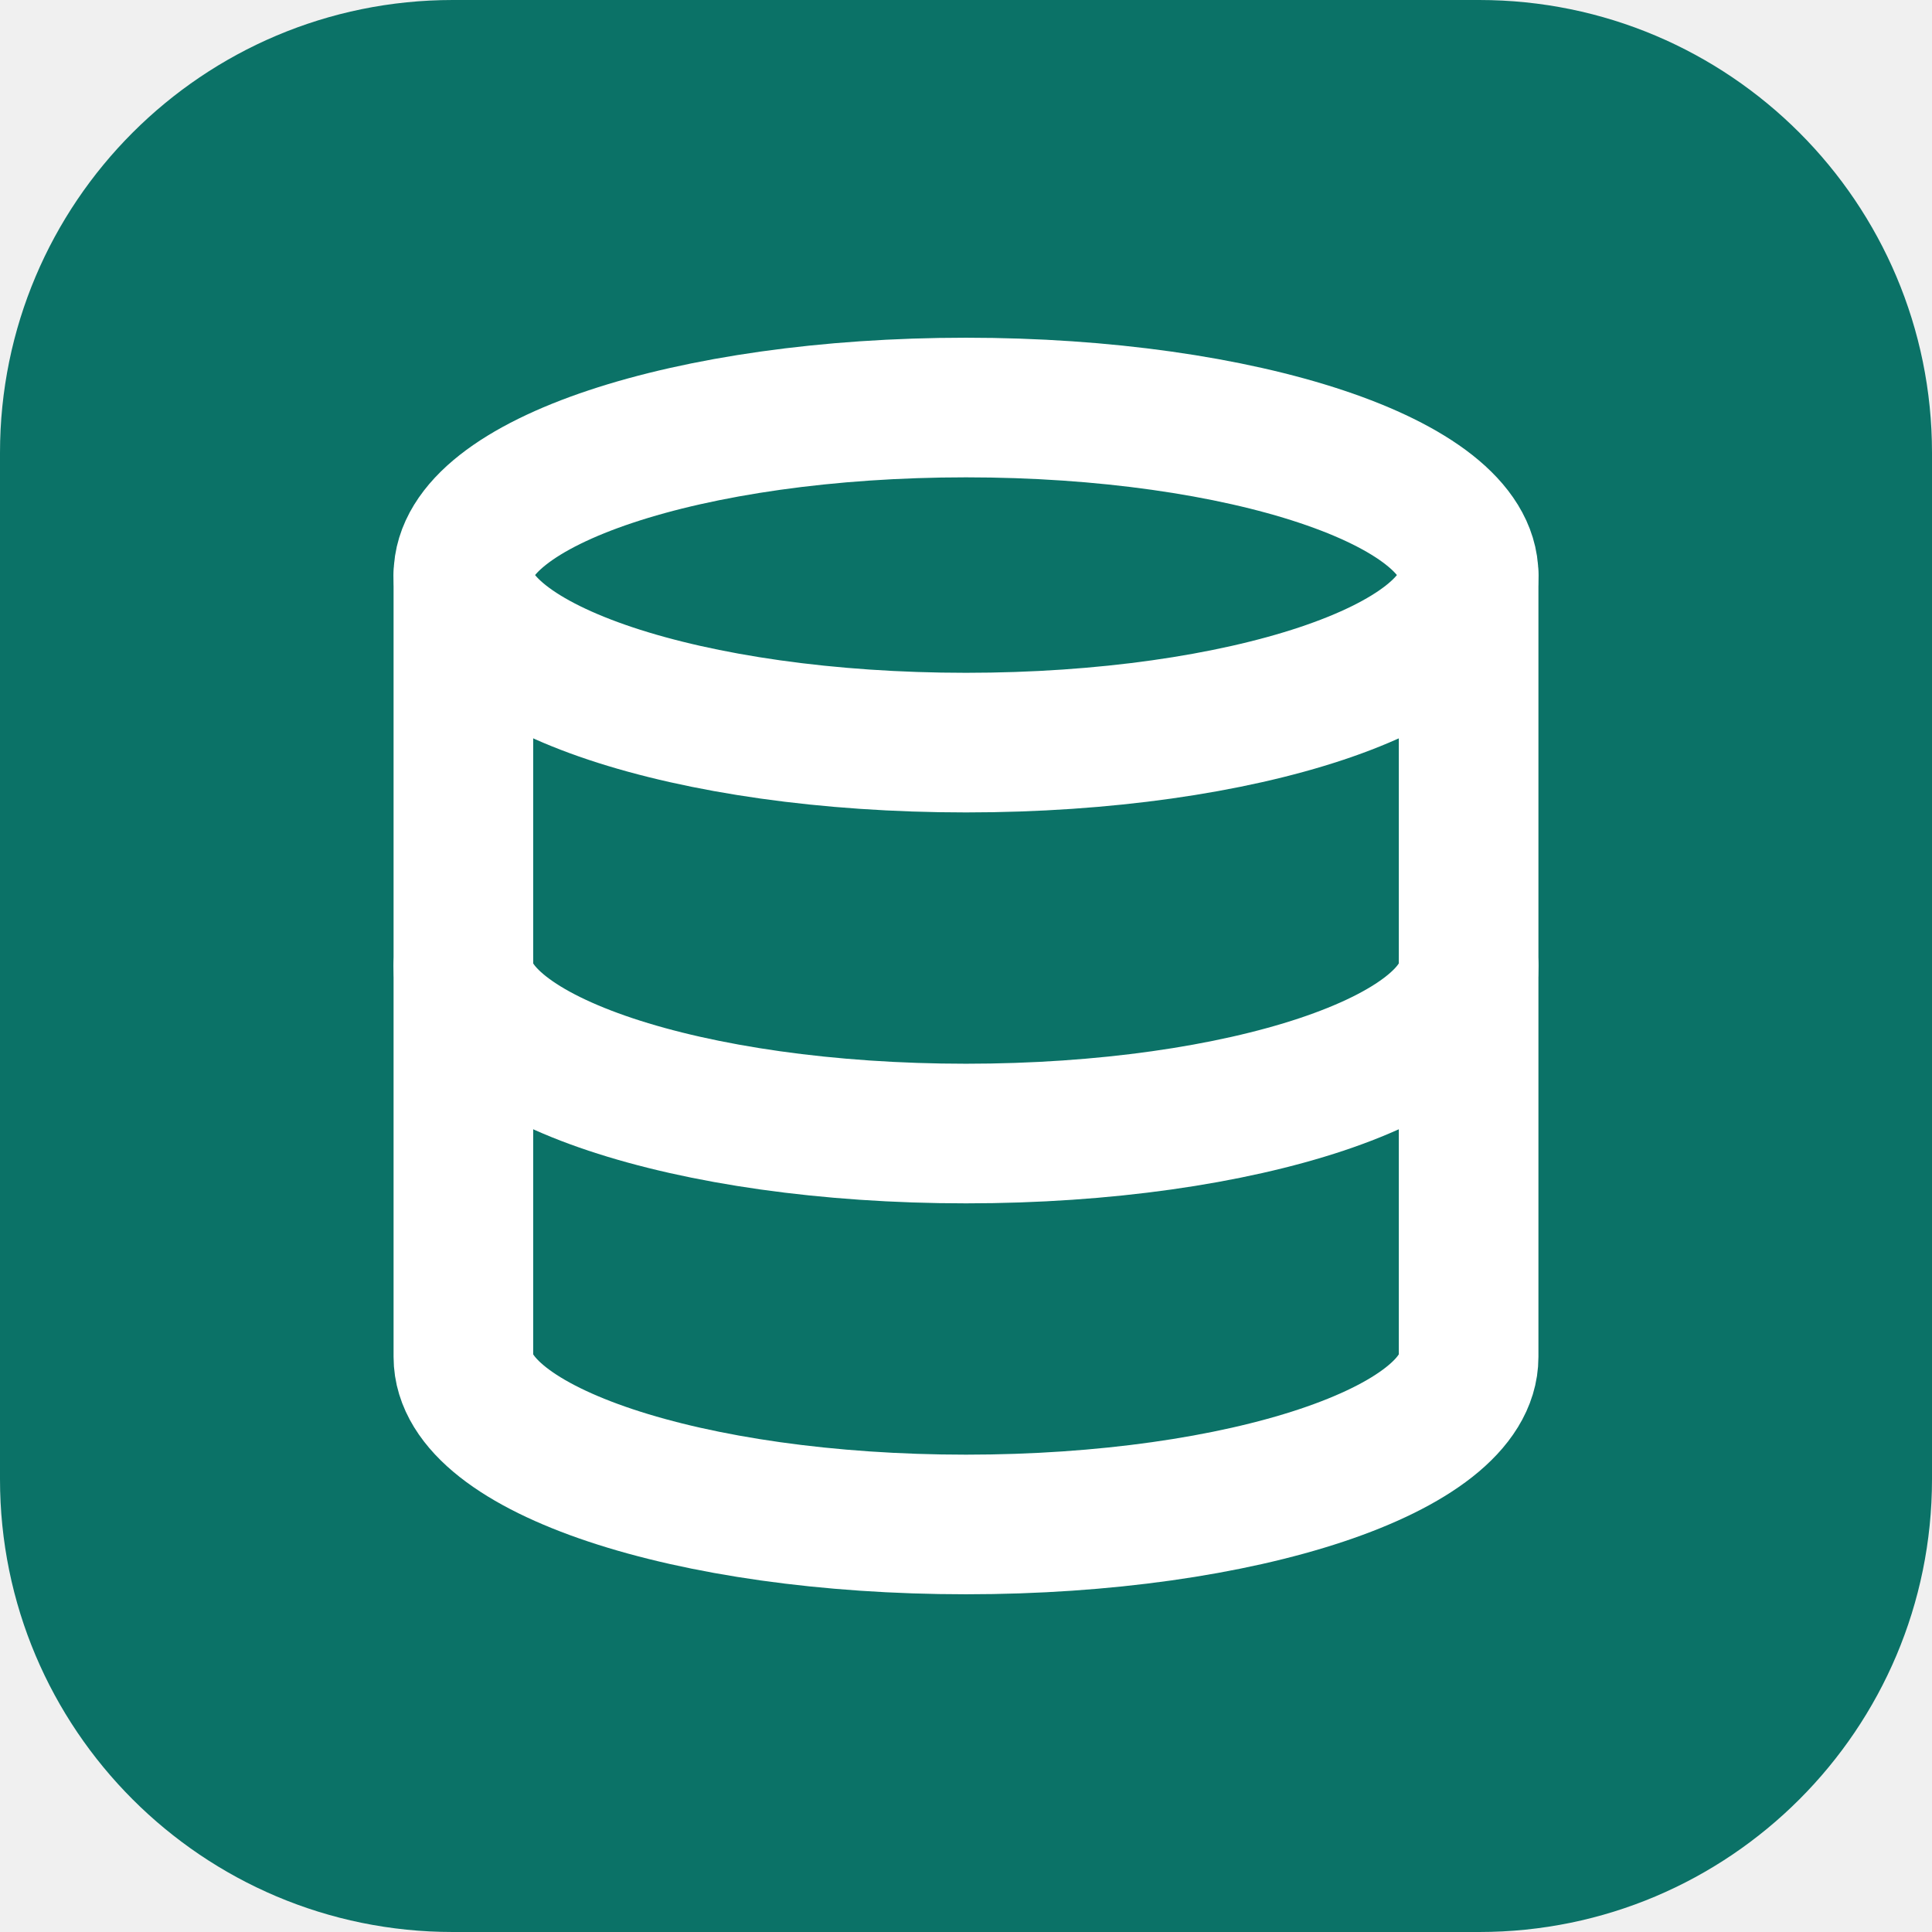
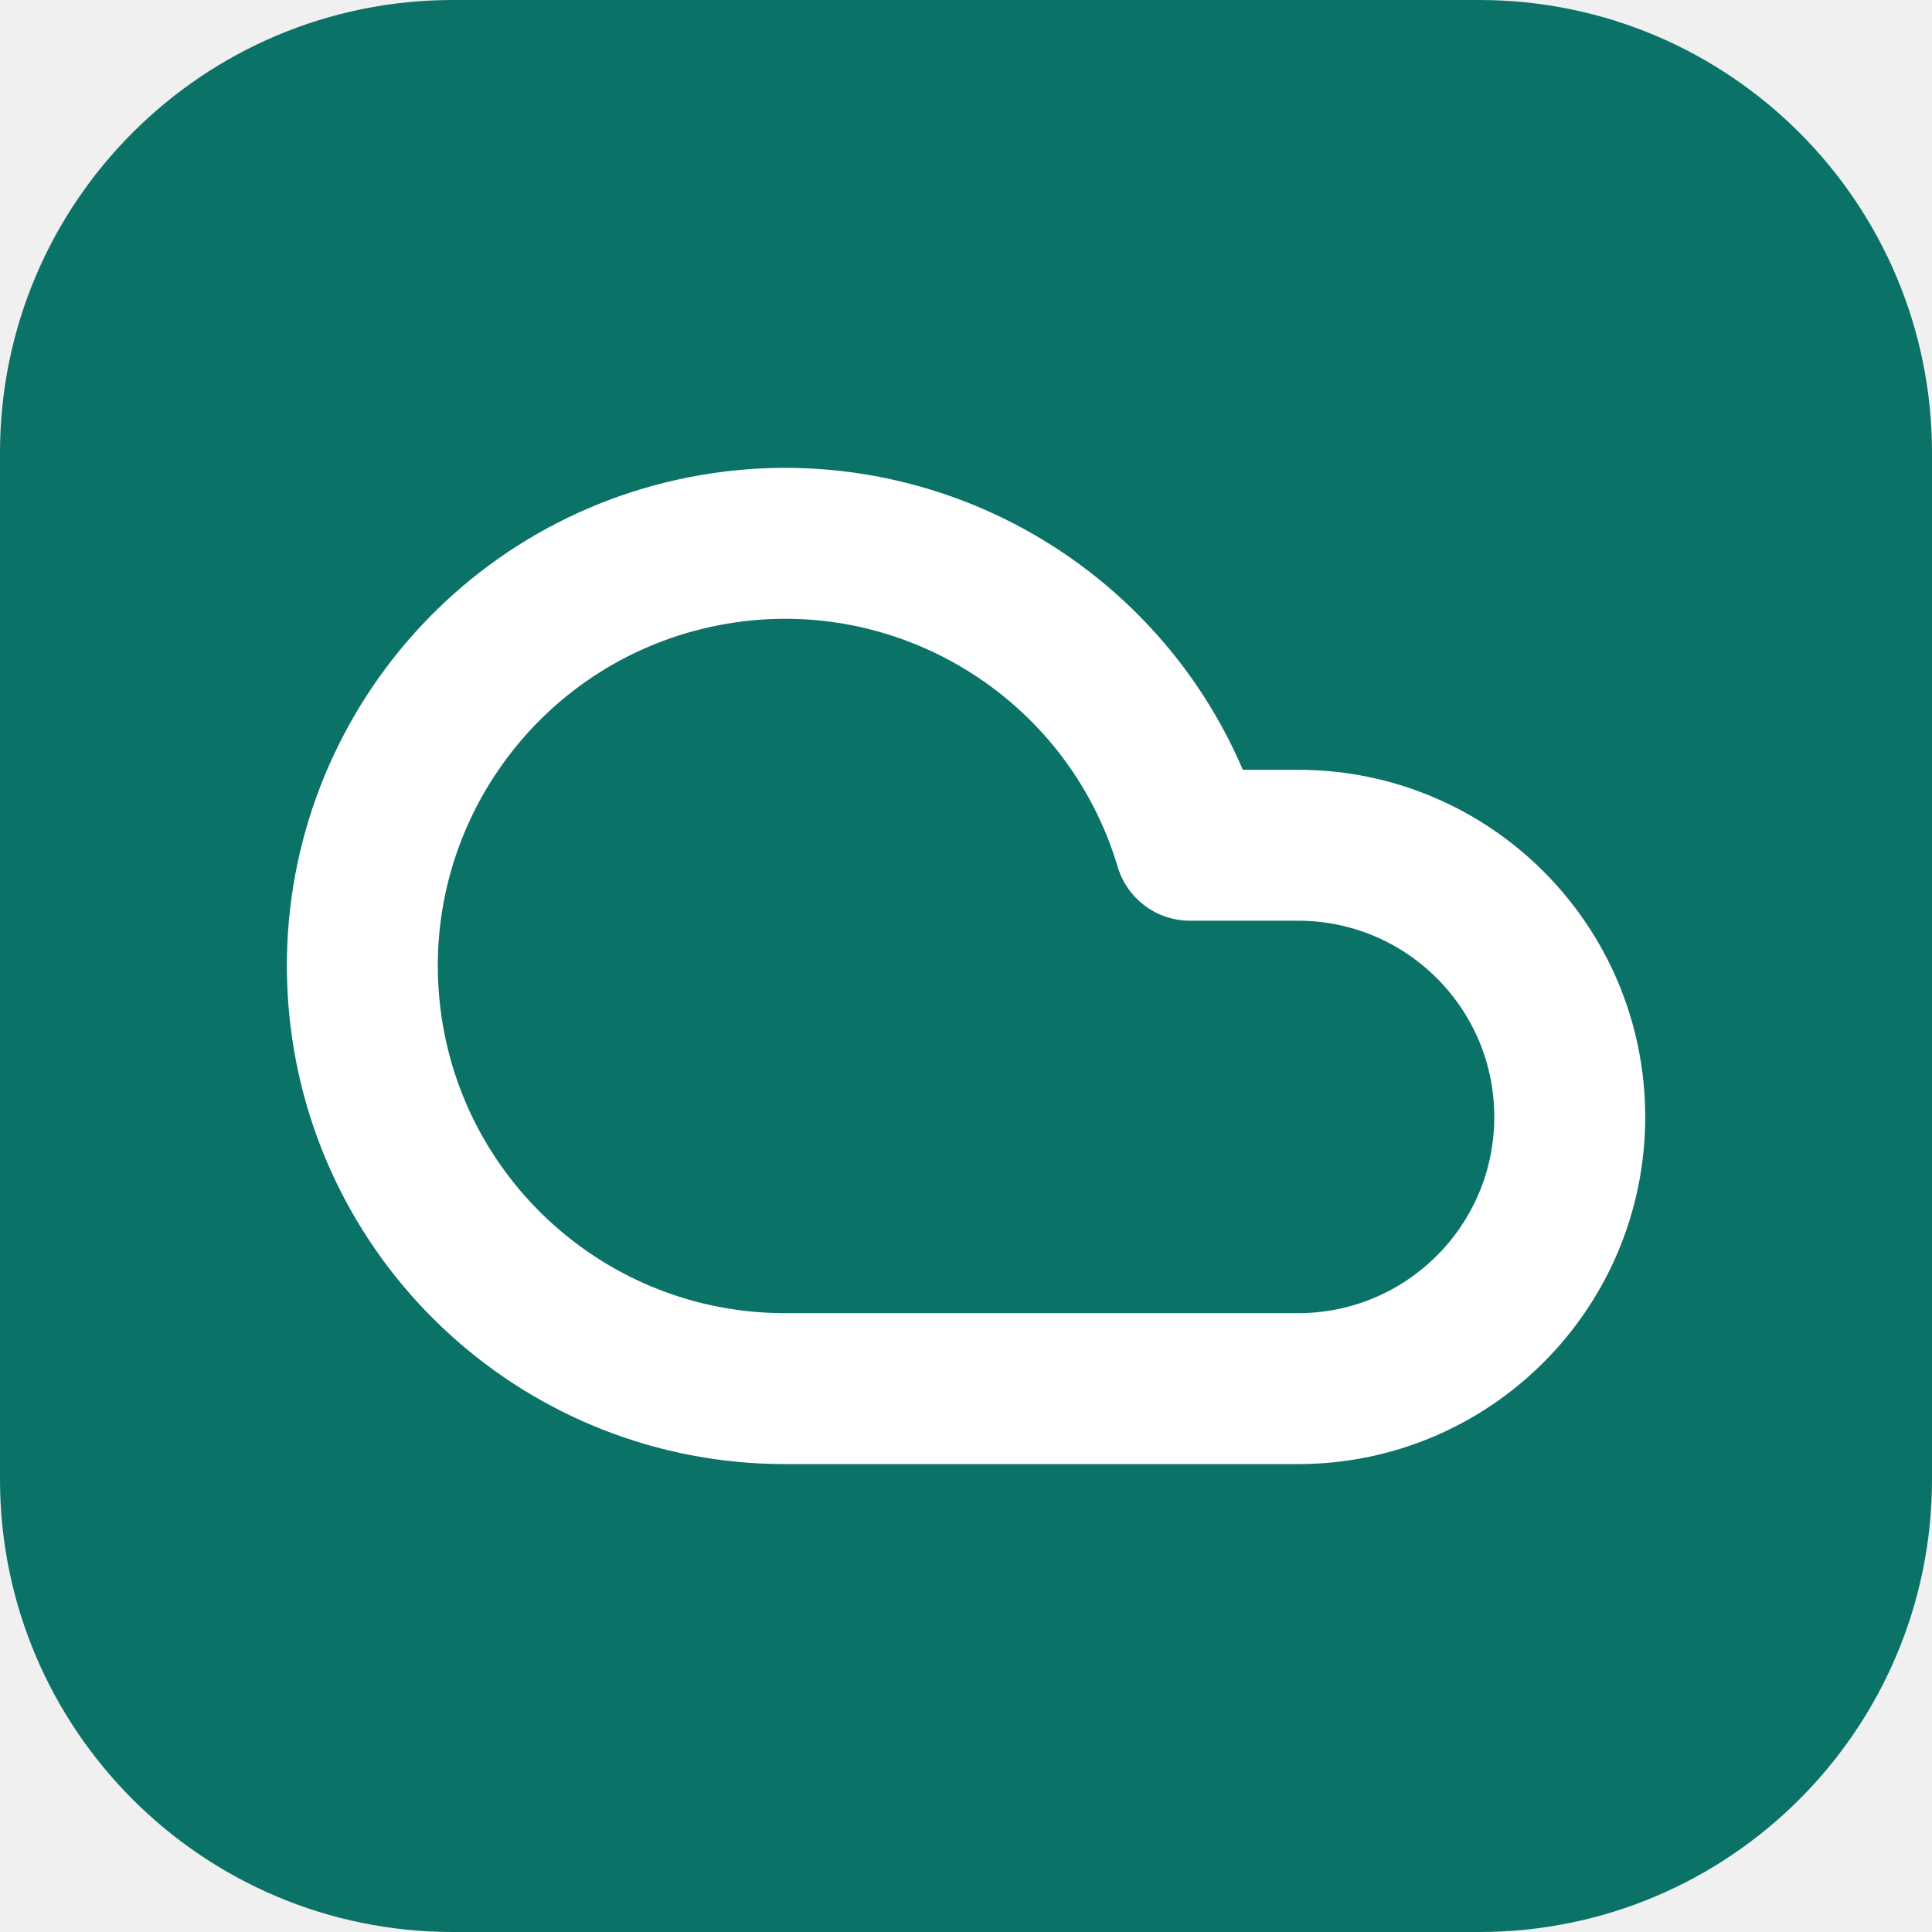
<svg xmlns="http://www.w3.org/2000/svg" viewBox="0 0 64 64" fill="none">
  <rect width="64" height="64" rx="15" fill="#0B7267" />
-   <g transform="translate(9.8 9.8) scale(1.85)" stroke="#fff" stroke-width="2.5" stroke-linecap="round" stroke-linejoin="round">
-     <ellipse cx="12" cy="5" rx="9" ry="3" />
-     <path d="M3 5v14a9 3 0 0 0 18 0V5" />
-     <path d="M3 12a9 3 0 0 0 18 0" />
+   <g transform="translate(8 8) scale(2)" stroke="#fff" stroke-width="2.5" stroke-linecap="round" stroke-linejoin="round">
+     <path d="M17.5 19H9a7 7 0 1 1 6.71-9h1.79a4.5 4.5 0 1 1 0 9Z" />
  </g>
</svg>
